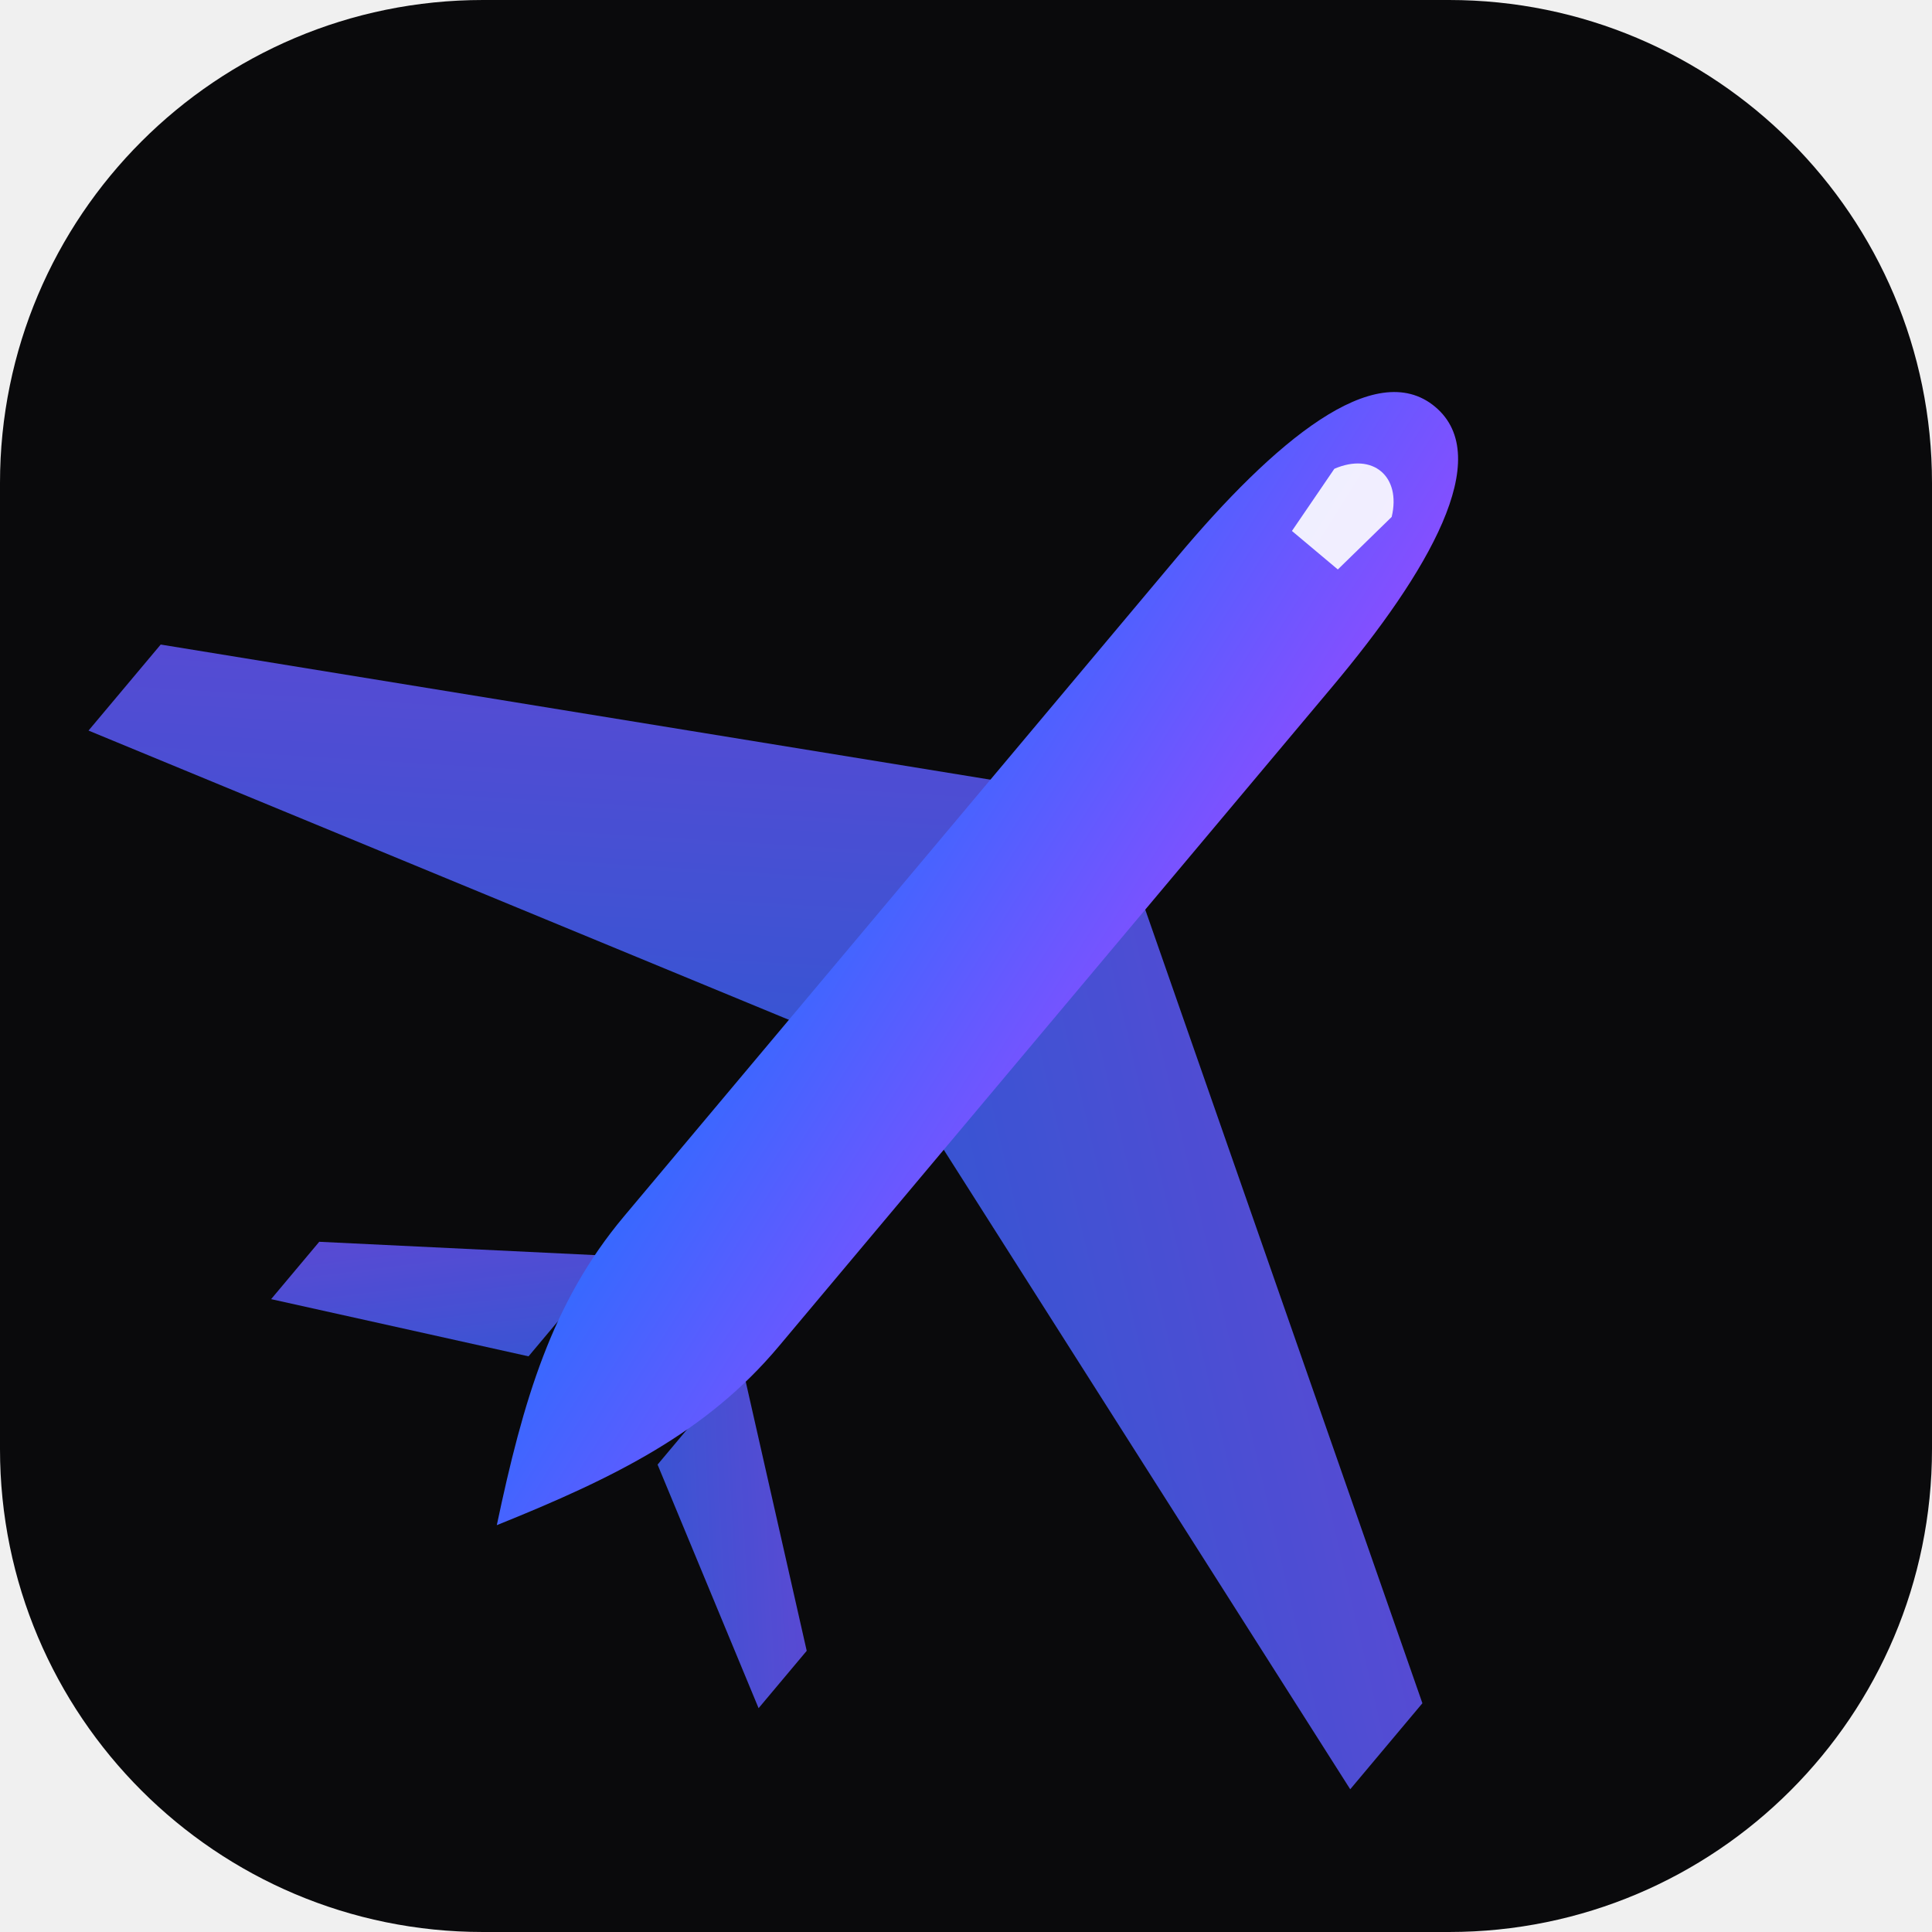
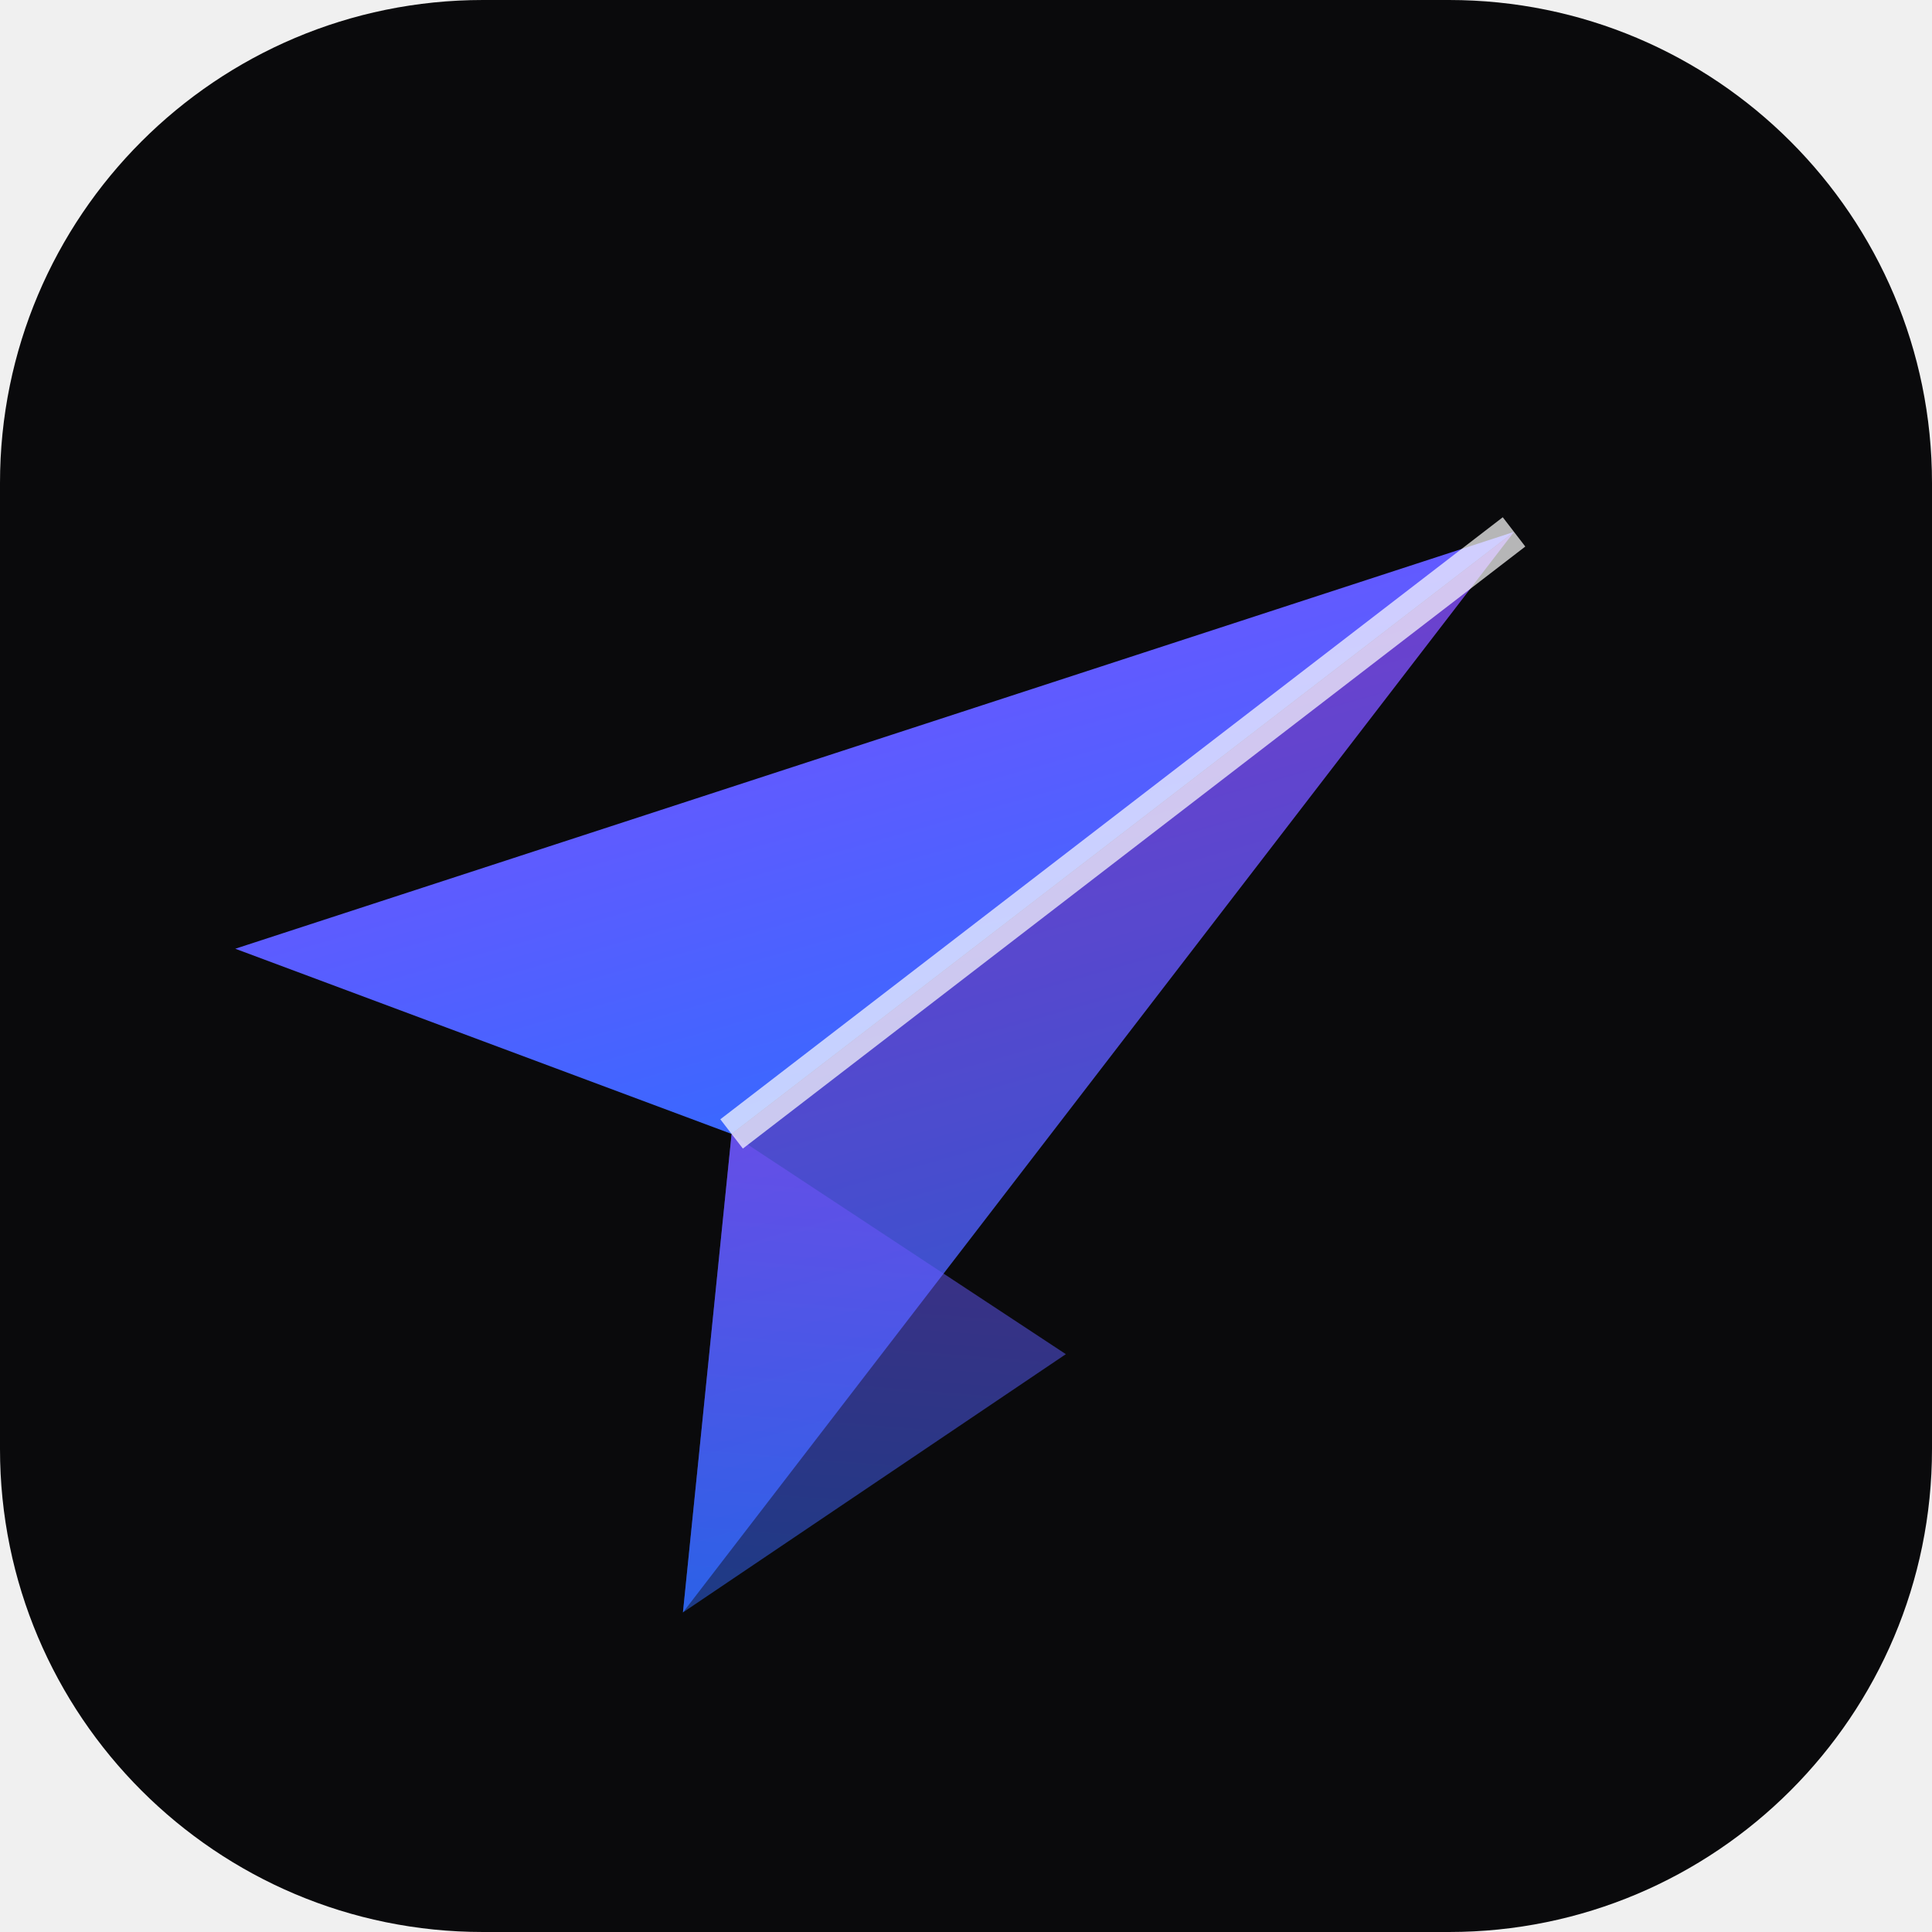
<svg xmlns="http://www.w3.org/2000/svg" viewBox="0 0 64 64" width="512" height="512">
  <defs>
    <linearGradient id="gw" x1="0" y1="1" x2="1" y2="0">
      <stop offset="0" stop-color="#2f6bff" />
      <stop offset="1" stop-color="#8a4dff" />
    </linearGradient>
    <linearGradient id="gl" x1="0" y1="0" x2="1" y2="0">
      <stop offset="0" stop-color="#2f6bff" stop-opacity="0" />
      <stop offset="1" stop-color="#6a58ff" />
    </linearGradient>
  </defs>
  <rect width="64" height="64" rx="16" fill="#0a0a0c" />
-   <g transform="translate(32 32) rotate(40) scale(.62)">
-     <g fill="url(#gw)">
-       <path d="M4.500 -9L44 14.500L44 20.500L4.500 8z" opacity=".82" />
-       <g transform="scale(-1 1)">
-         <path d="M4.500 -9L44 14.500L44 20.500L4.500 8z" opacity=".82" />
-       </g>
-       <path d="M4.500 24L17 33.500L17 37.500L4.500 31z" opacity=".82" />
-       <g transform="scale(-1 1)">
-         <path d="M4.500 24L17 33.500L17 37.500L4.500 31z" opacity=".82" />
-       </g>
-       <path d="M0 -39C4.200 -39 5.400 -32 5.400 -24L5.400 22C5.400 28 3.200 33 0 39C-3.200 33 -5.400 28 -5.400 22L-5.400 -24C-5.400 -32 -4.200 -39 0 -39z" />
-     </g>
-     <path d="M-2 -33C-1 -35 1 -35 2 -33L1.600 -29L-1.600 -29z" fill="#fff" opacity=".9" />
+   <g transform="translate(31 33) rotate(-34) scale(1.02)">
+     <path d="M24 -2L-18 -14L-8 0z" fill="url(#gw)" />
+     <path d="M24 -2L-8 0L-18 12z" fill="url(#gw)" opacity=".8" />
+     <path d="M-8 0L-3 12L-18 12z" fill="url(#gw)" opacity=".5" />
+     <path d="M24 -2L-8 0" stroke="#fff" stroke-width="1.2" opacity=".7" />
  </g>
</svg>
